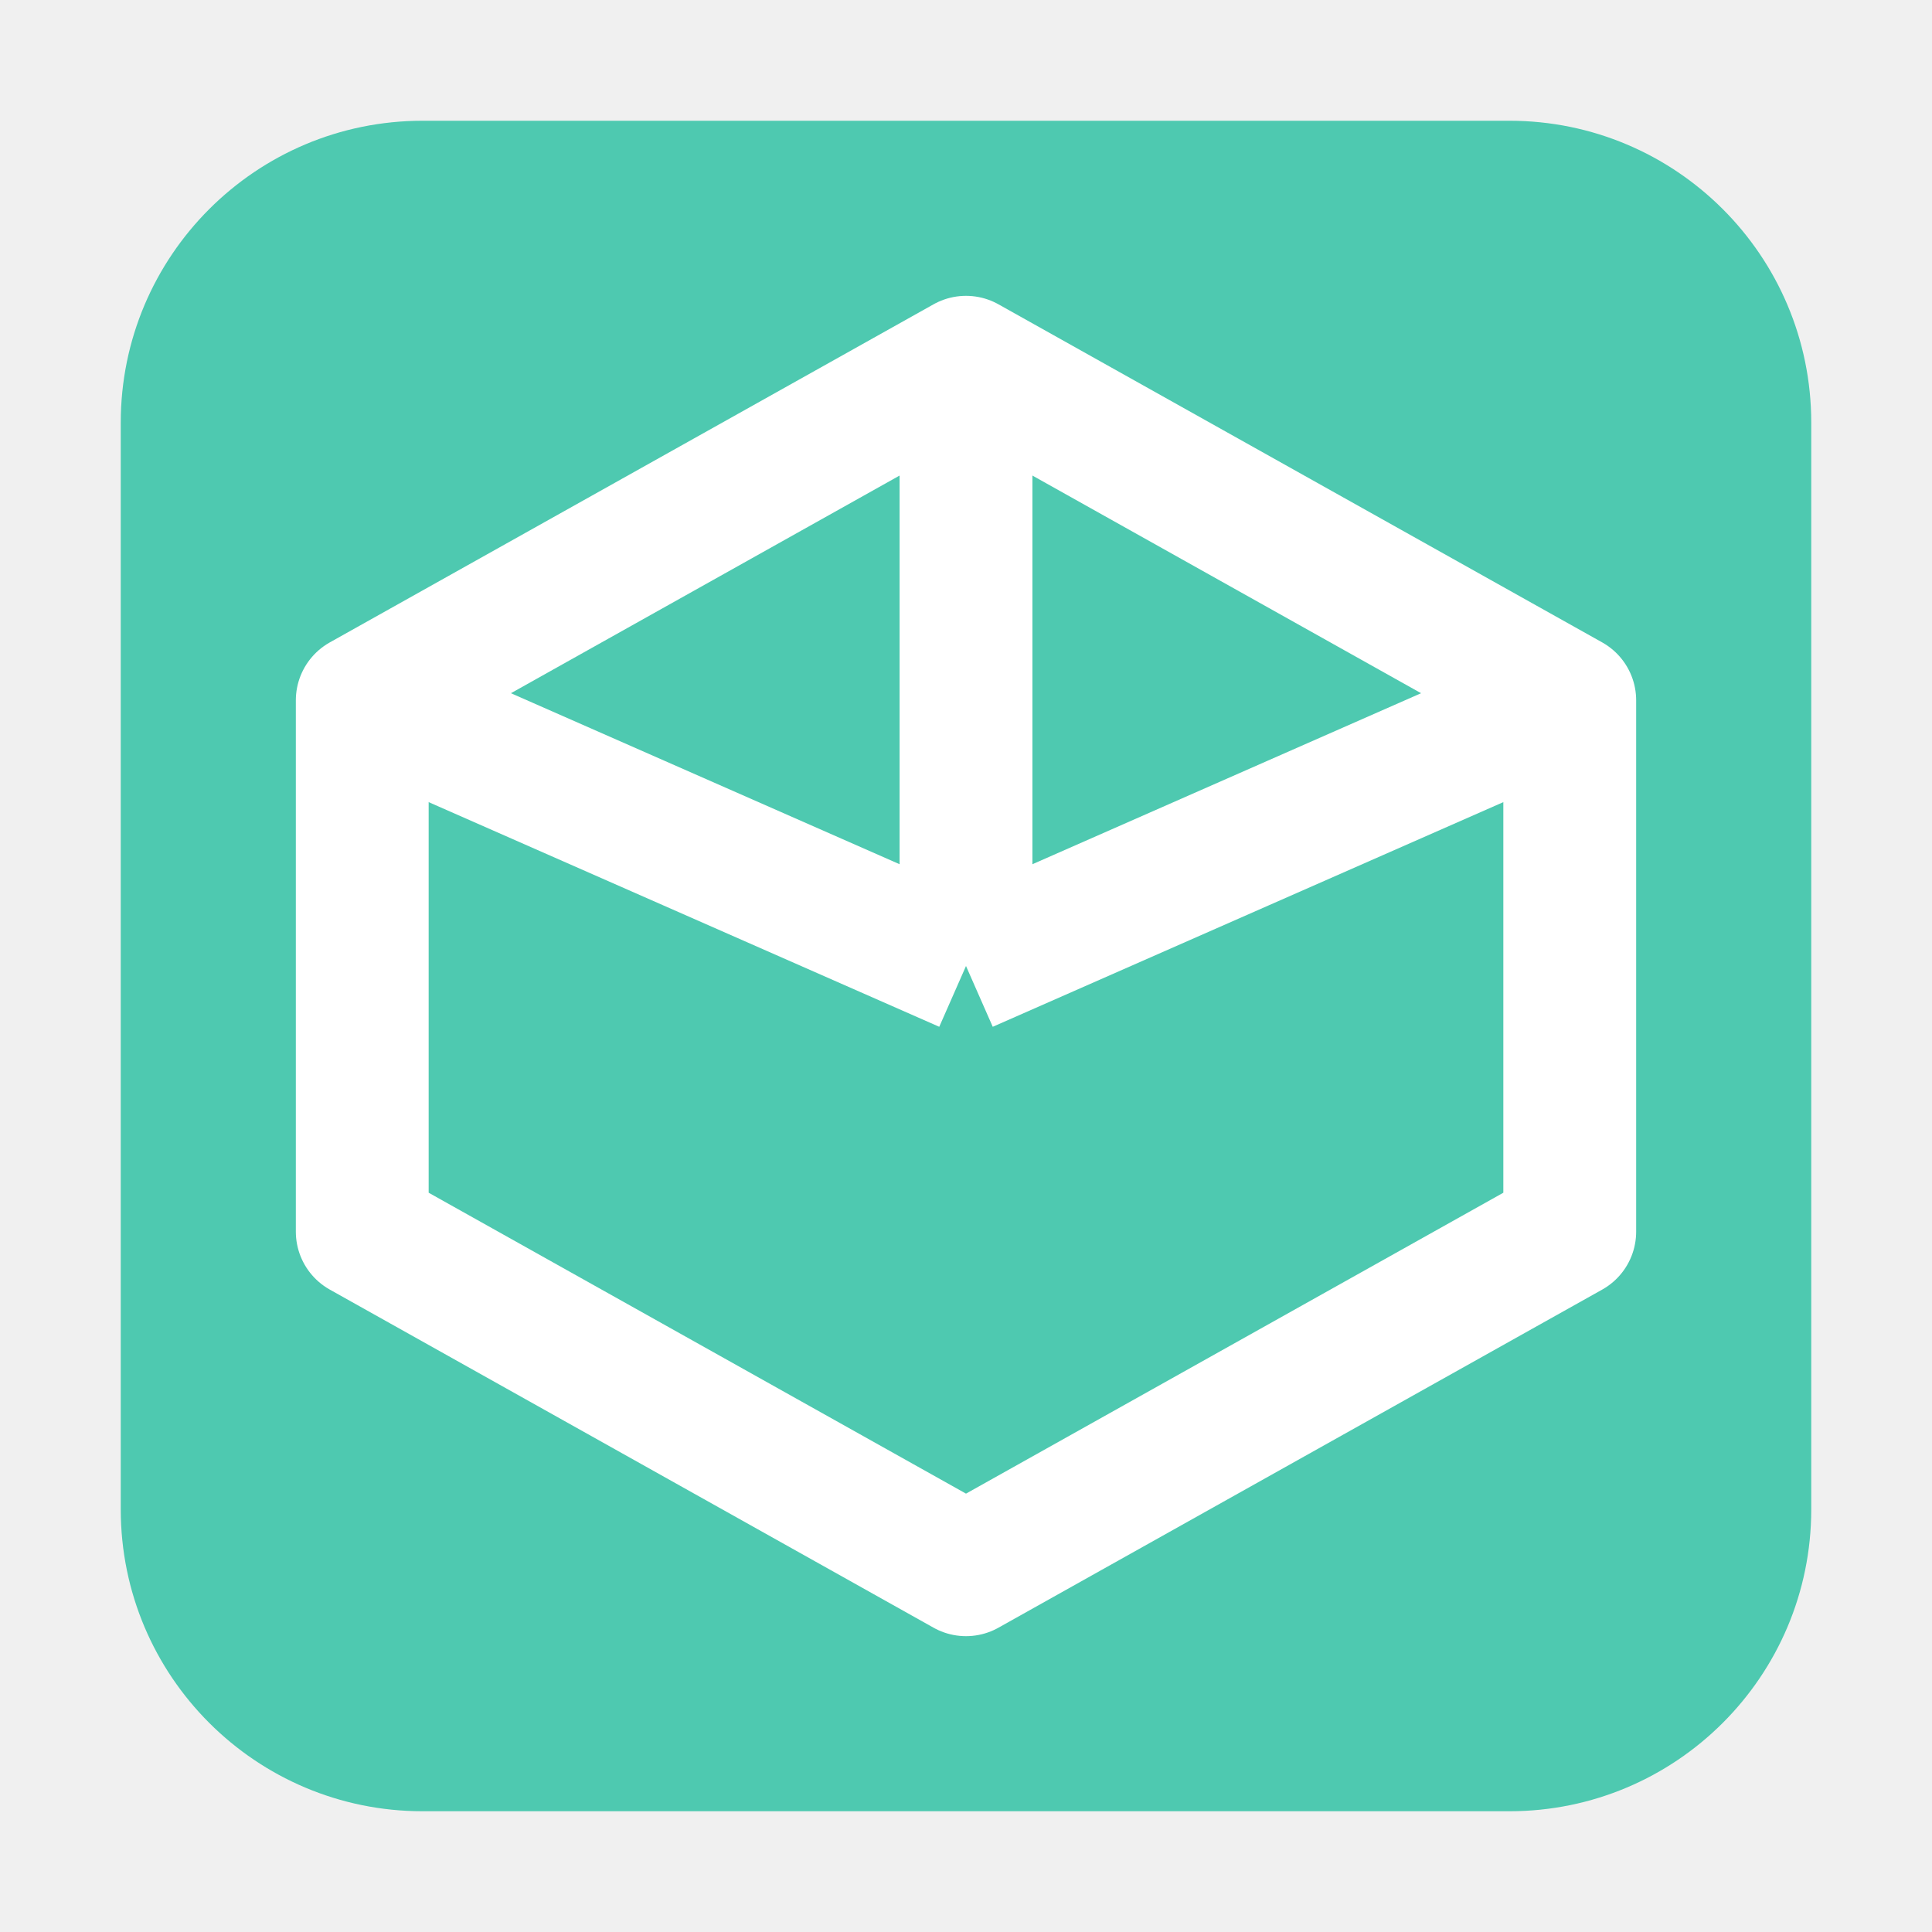
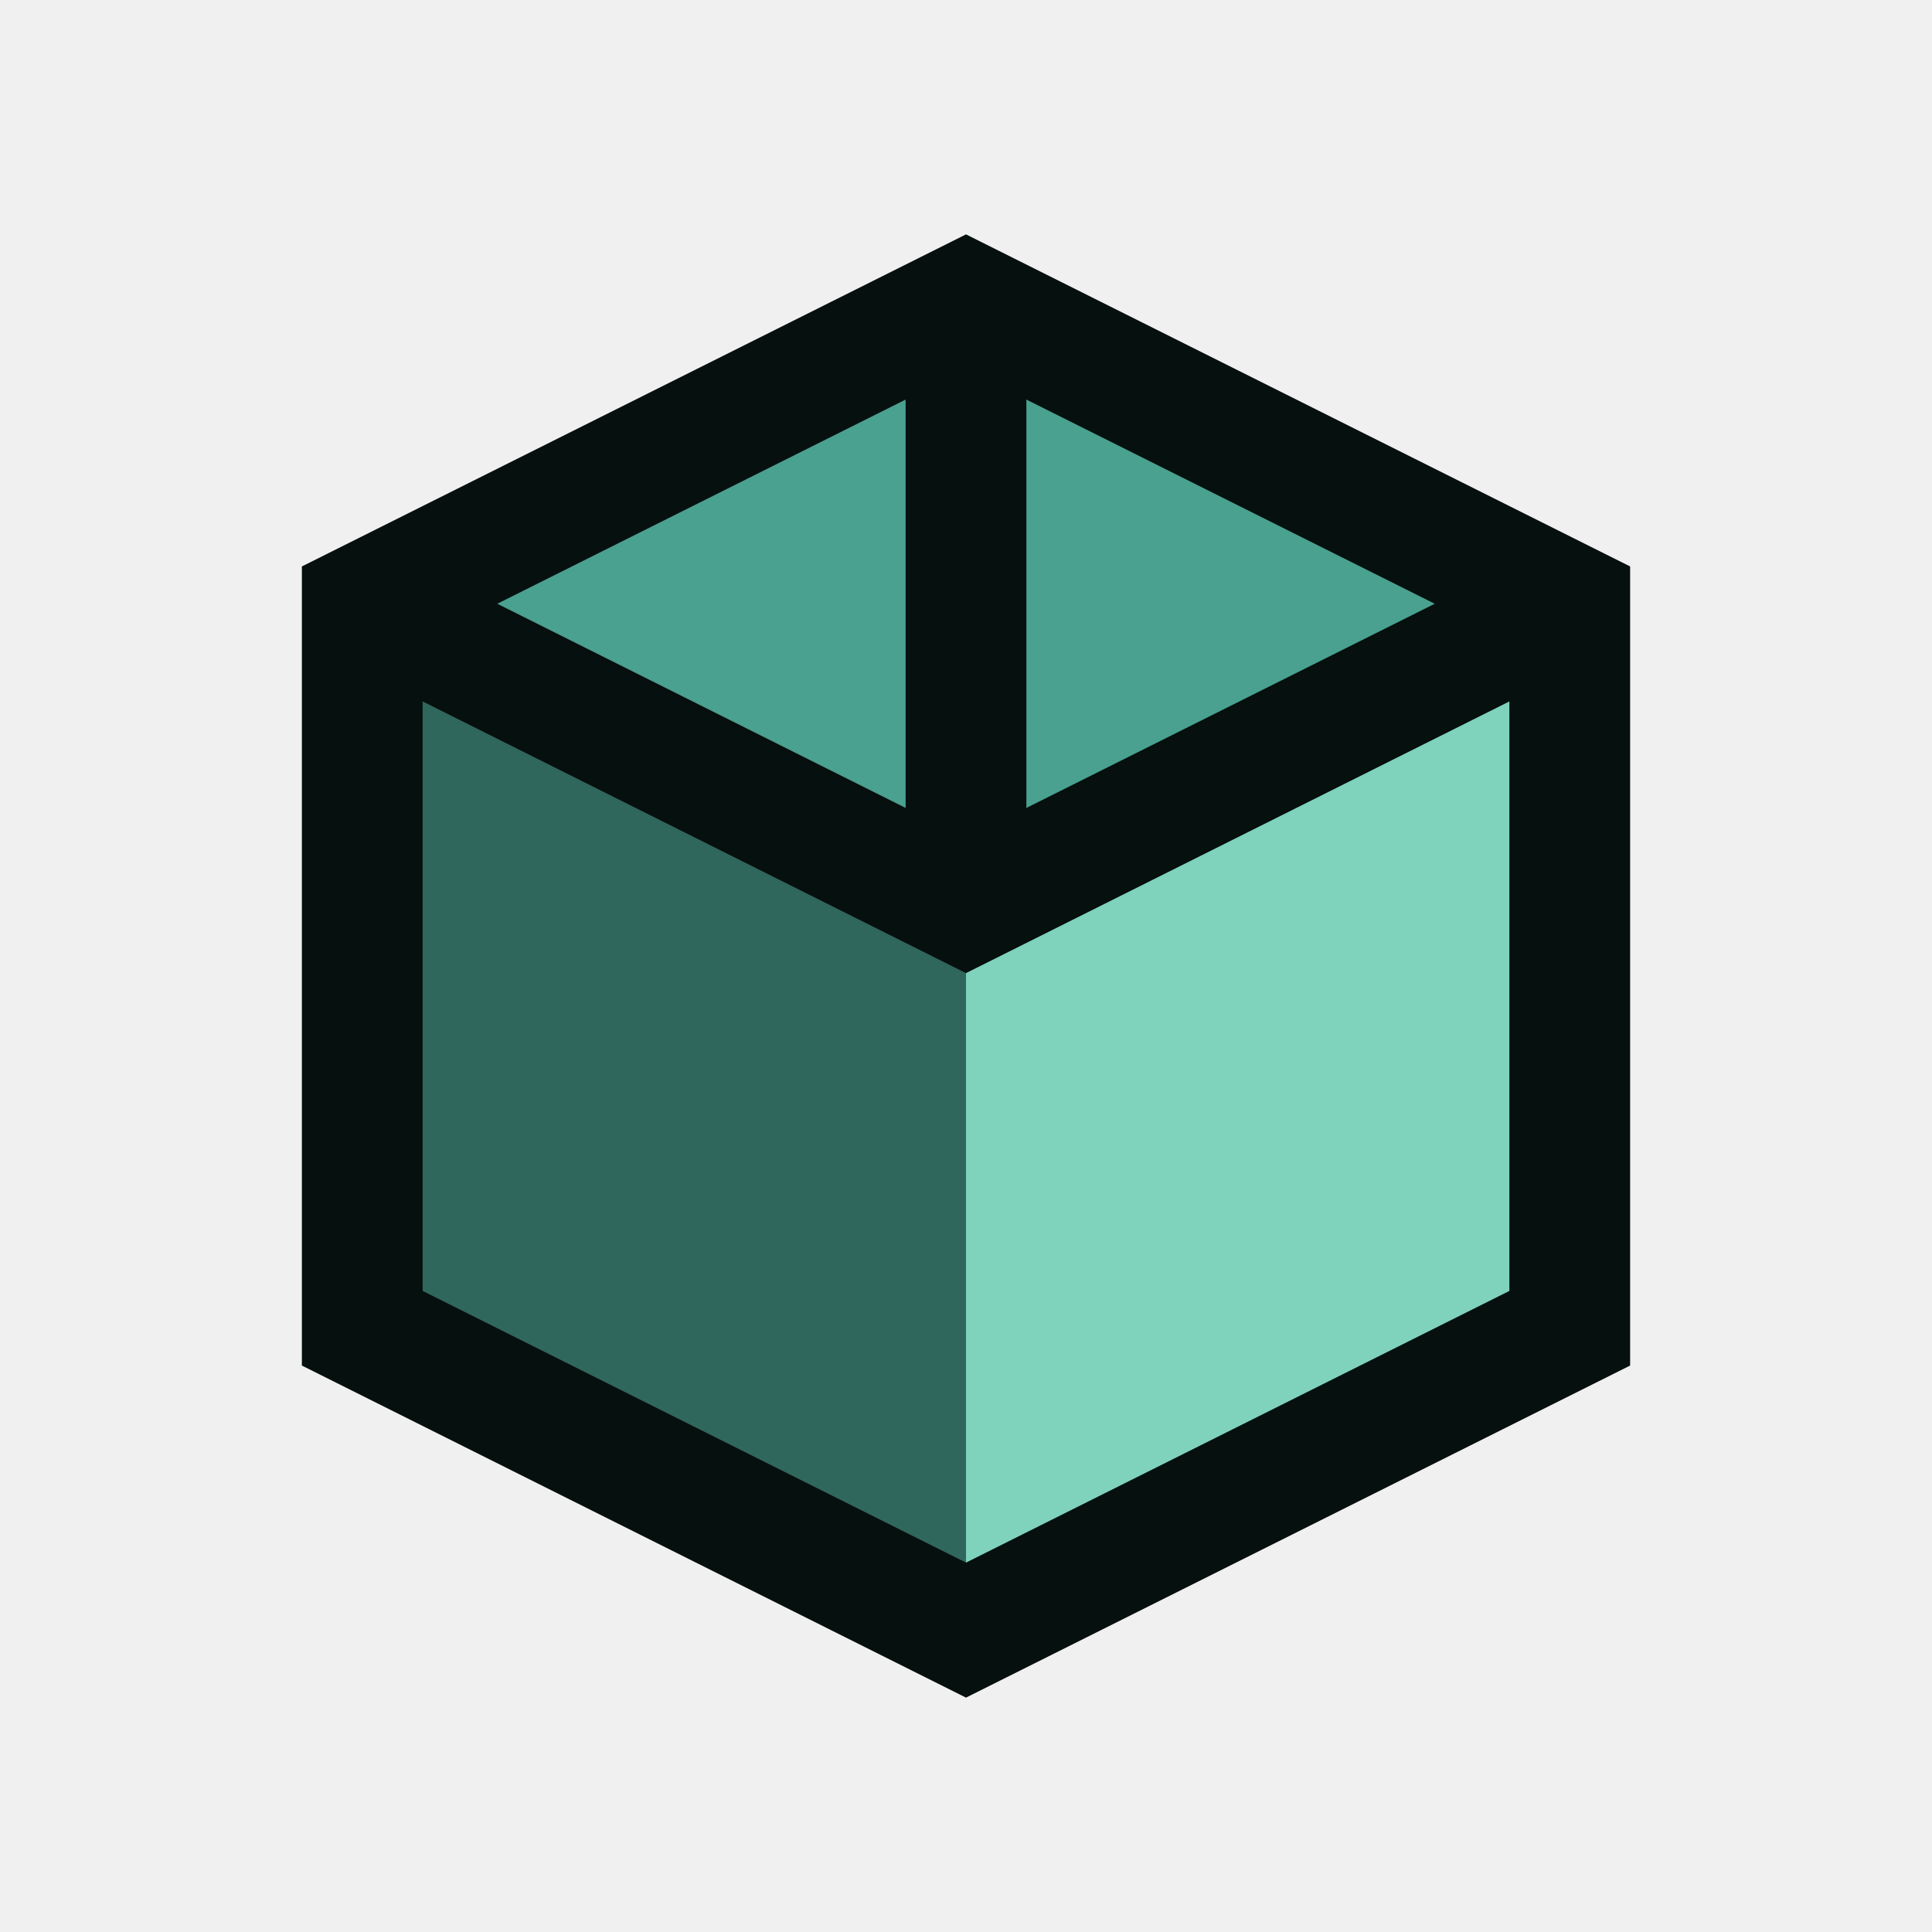
<svg xmlns="http://www.w3.org/2000/svg" viewBox="0 0 16 16">
-   <rect x="1" y="1" width="14" height="14" rx="2.5" fill="#4ec9b0" />
-   <polygon points="8,3 13,5.8 13,10.2 8,13 3,10.2 3,5.8" fill="none" stroke="white" stroke-width="1.1" stroke-linejoin="round" />
-   <line x1="8" y1="3" x2="8" y2="8" stroke="white" stroke-width="1.1" />
-   <line x1="8" y1="8" x2="13" y2="5.8" stroke="white" stroke-width="1.1" />
-   <line x1="8" y1="8" x2="3" y2="5.8" stroke="white" stroke-width="1.1" />
+   <path d="M3 5L8 2.5L13 5V11L8 13.5L3 11Z" fill="#112521" />
+   <path d="M8 2.5L13 5L8 7.5L3 5Z" fill="#4aa190" />
+   <path d="M3 5L8 7.5V13.5L3 11Z" fill="#2f675c" />
+   <path d="M13 5L8 7.5V13.5L13 11Z" fill="#7fd3bd" />
+   <path d="M3 5L8 2.5L13 5V11L8 13.5L3 11Z" fill="none" stroke="#06100e" stroke-width="1" />
+   <path d="M8 2.5V7.5M3 5L8 7.5L13 5" fill="none" stroke="#06100e" stroke-width="1" />
</svg>
